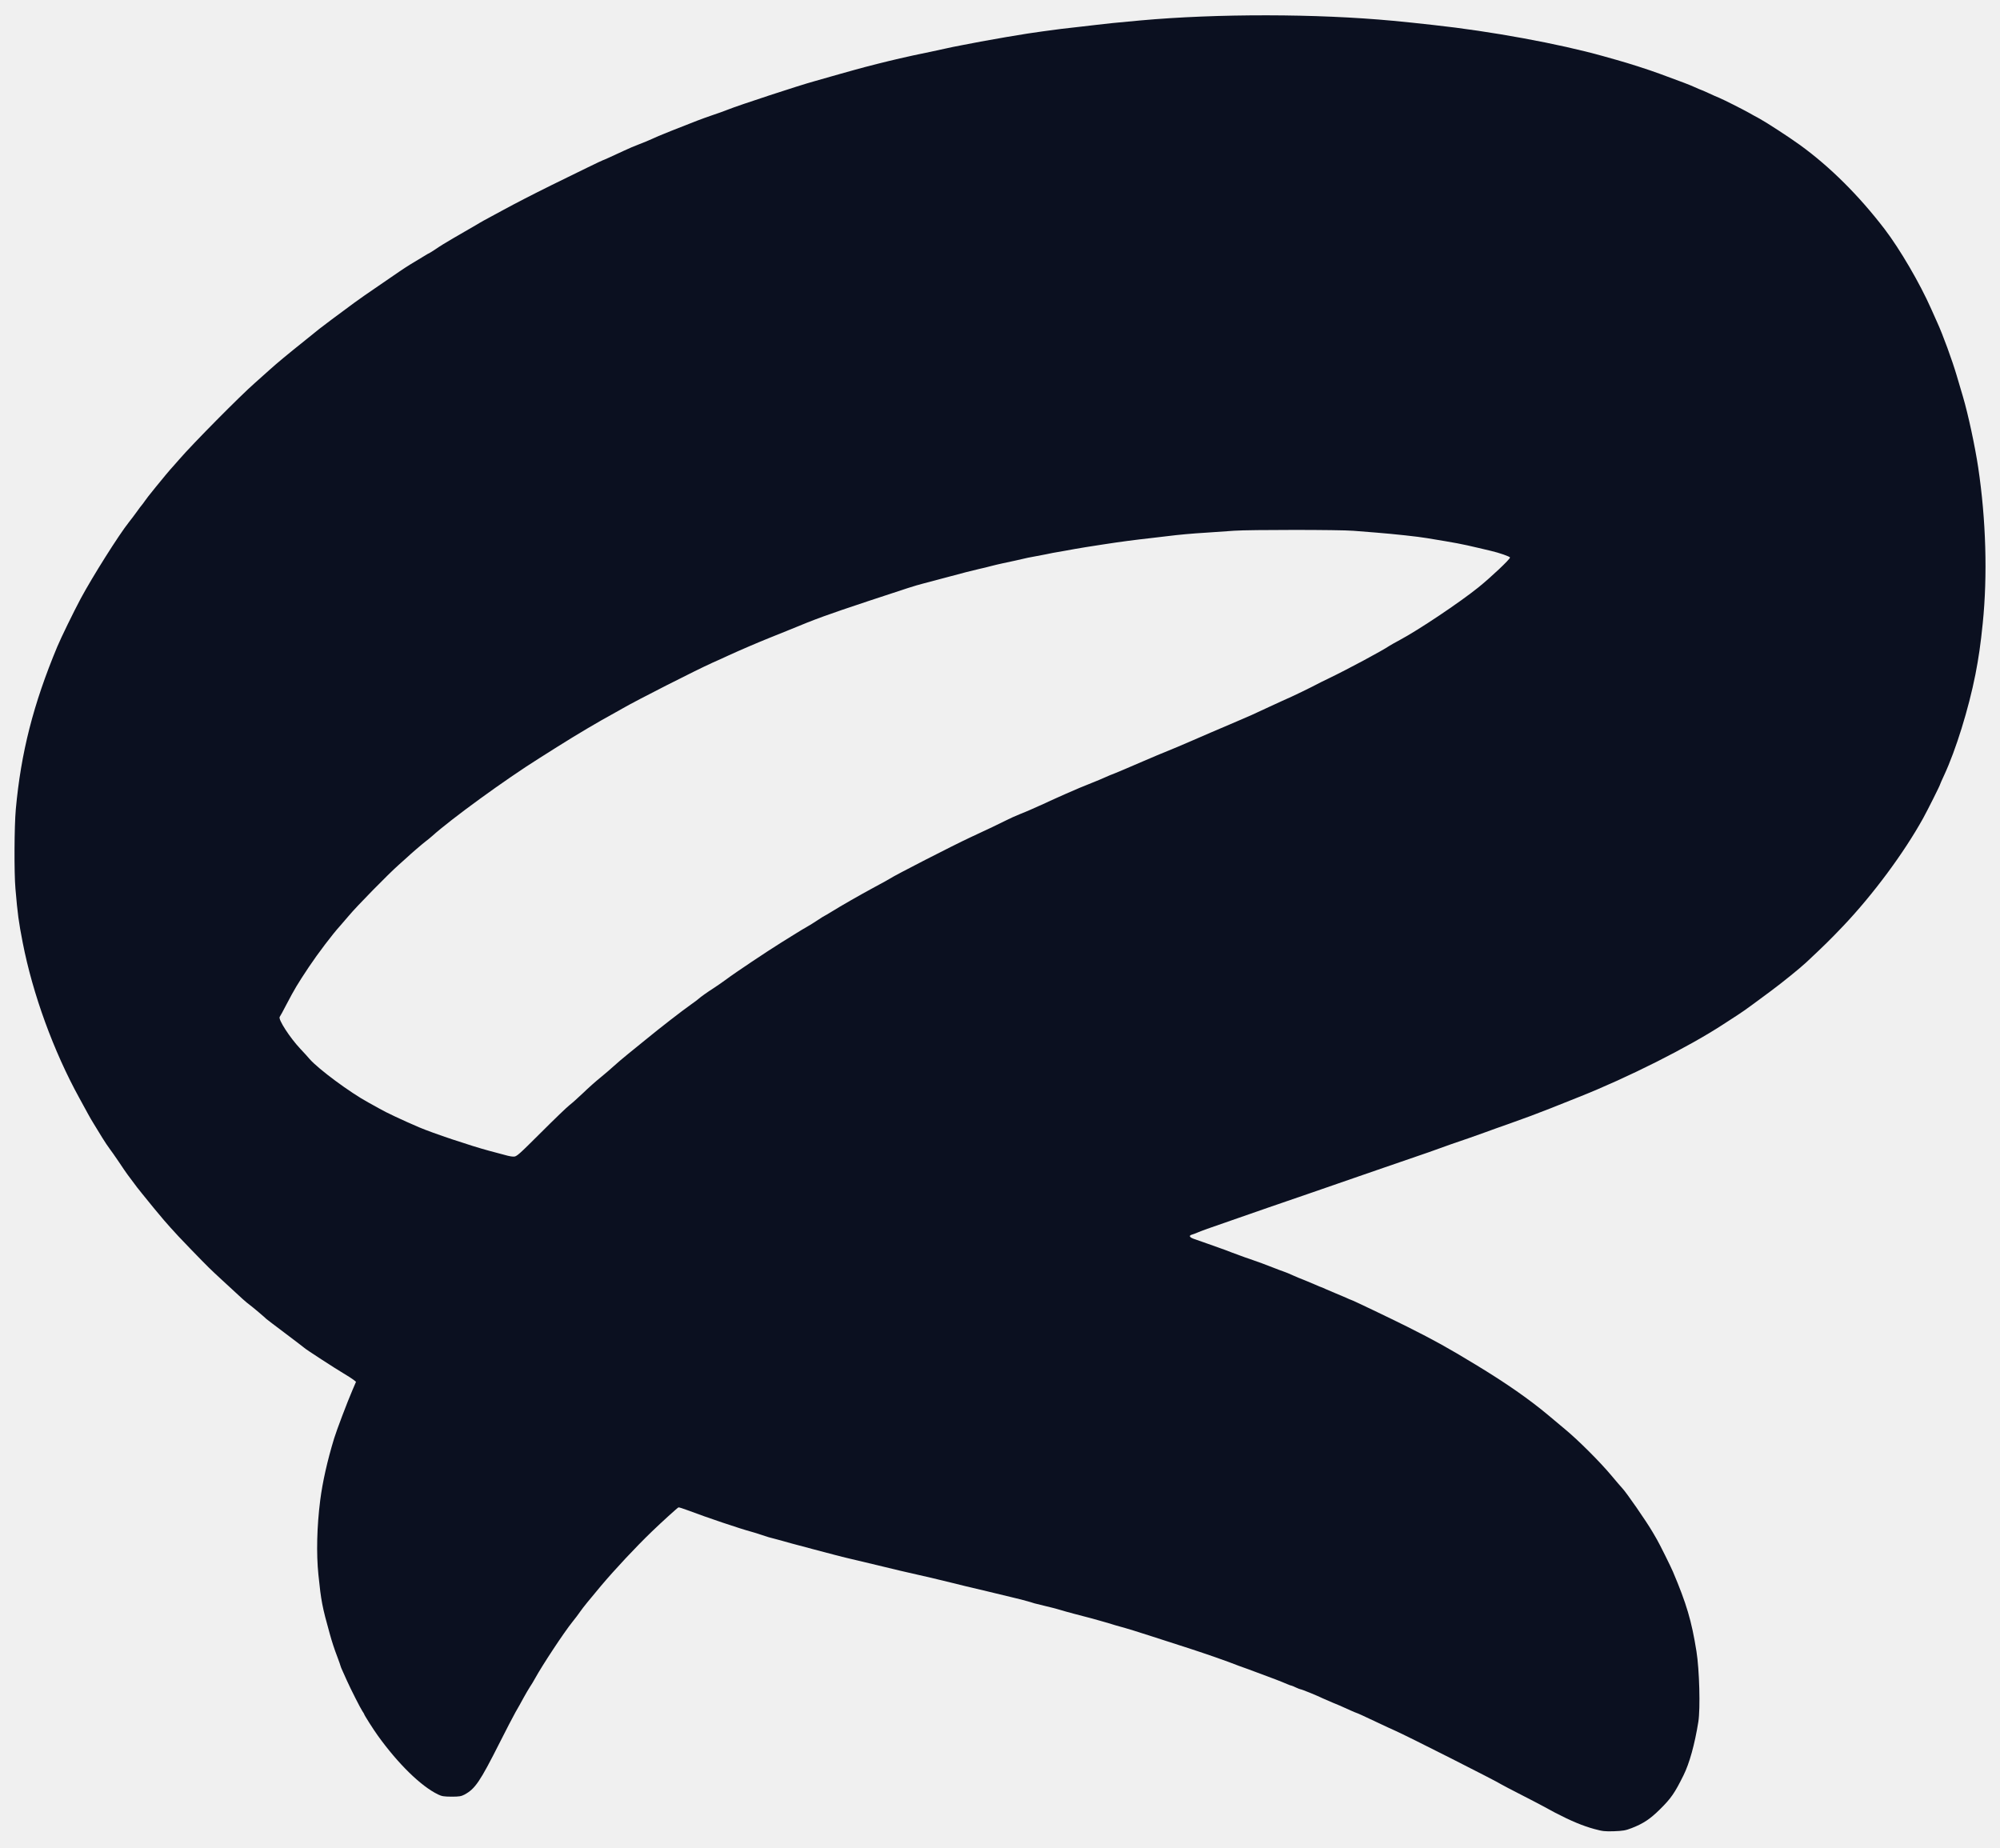
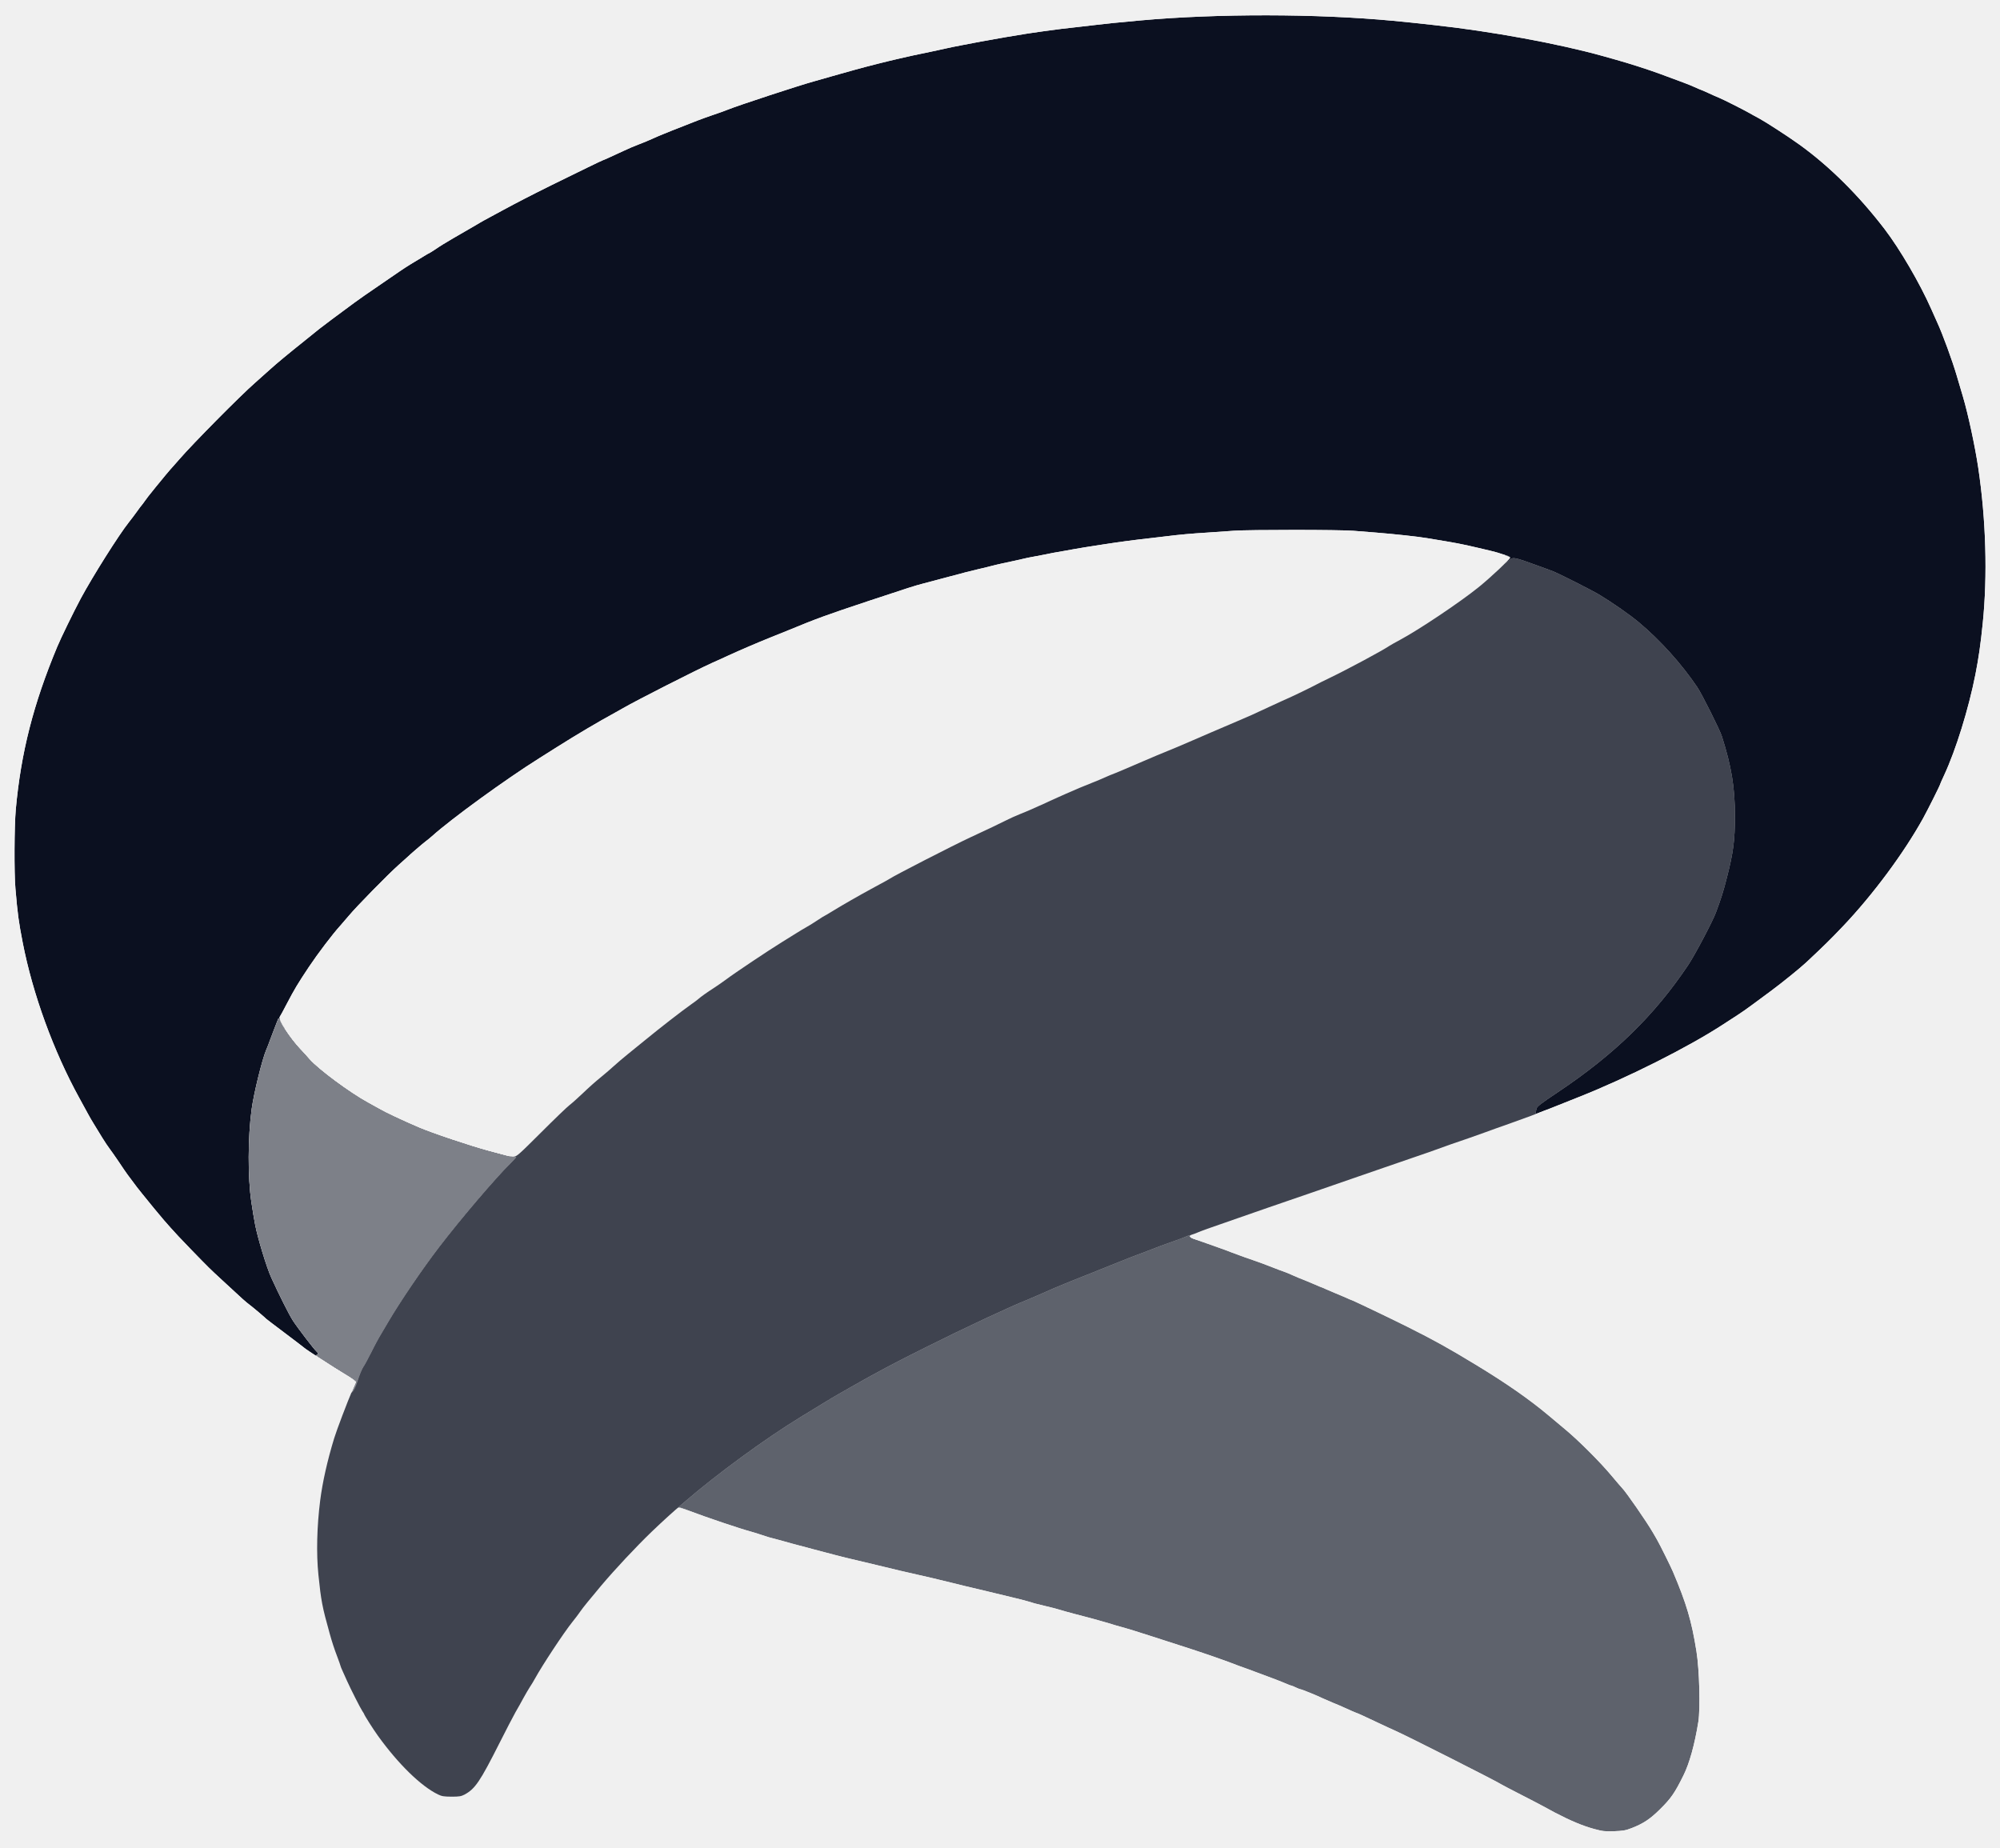
<svg xmlns="http://www.w3.org/2000/svg" width="276" height="255" viewBox="0 0 276 255" color="#0B1020" role="img" aria-label="Pliwee">
  <defs>
    <path id="silhouette" d="M220.00,252.40C218.45,251.98 216.77,251.28 214.62,250.16C213.77,249.71 213.01,249.30 212.94,249.25C212.87,249.20 211.57,248.53 210.06,247.75C208.55,246.98 207.26,246.30 207.19,246.25C206.71,245.90 194.04,239.49 192.50,238.82C192.05,238.62 191.04,238.16 190.25,237.78C188.31,236.86 187.26,236.38 187.19,236.38C187.16,236.38 186.84,236.24 186.47,236.08C184.92,235.38 184.63,235.25 183.99,235.00C183.62,234.85 182.97,234.57 182.56,234.38C181.67,233.95 179.62,233.12 179.47,233.12C179.41,233.12 179.13,233.01 178.85,232.88C178.56,232.74 178.28,232.62 178.23,232.62C178.17,232.62 177.88,232.52 177.59,232.39C177.30,232.26 176.60,231.98 176.03,231.76C173.93,230.97 172.92,230.59 172.28,230.36C171.92,230.23 171.33,230.02 170.97,229.89C170.61,229.76 169.92,229.50 169.44,229.31C168.96,229.13 168.08,228.82 167.50,228.62C166.92,228.43 166.04,228.13 165.56,227.96C165.08,227.80 163.76,227.36 162.62,227.00C161.49,226.63 159.92,226.13 159.12,225.87C157.33,225.28 155.40,224.69 154.50,224.45C154.12,224.35 153.62,224.20 153.38,224.12C153.13,224.04 152.74,223.92 152.50,223.86C152.26,223.79 151.89,223.69 151.69,223.63C151.27,223.50 150.03,223.17 148.25,222.71C147.60,222.54 146.70,222.29 146.25,222.15C145.80,222.01 144.90,221.78 144.25,221.63C143.60,221.48 142.92,221.31 142.75,221.26C142.47,221.16 142.22,221.09 140.94,220.74C140.73,220.68 140.08,220.52 139.50,220.39C138.92,220.25 137.48,219.91 136.31,219.62C135.14,219.34 133.74,219.01 133.19,218.88C132.64,218.75 131.84,218.55 131.41,218.44C129.65,218.01 129.04,217.86 128.56,217.75C128.29,217.69 127.56,217.52 126.94,217.38C125.88,217.13 125.40,217.02 124.19,216.75C123.91,216.68 122.53,216.35 121.12,216.01C119.72,215.67 118.03,215.27 117.38,215.12C116.72,214.97 115.68,214.71 115.06,214.54C114.44,214.38 113.09,214.02 112.06,213.75C111.03,213.48 109.77,213.14 109.25,213.00C108.73,212.86 107.89,212.63 107.38,212.48C106.86,212.34 106.27,212.18 106.06,212.13C105.86,212.07 105.32,211.90 104.88,211.75C104.43,211.60 103.89,211.43 103.69,211.38C102.19,210.98 97.55,209.42 94.91,208.42C94.27,208.18 93.70,208.00 93.63,208.02C93.48,208.08 91.34,210.02 89.94,211.37C87.74,213.49 84.87,216.56 82.92,218.87C81.42,220.66 80.41,221.89 80.09,222.37C79.88,222.68 79.38,223.35 78.98,223.84C77.82,225.28 74.84,229.80 73.84,231.62C73.63,232.00 73.31,232.54 73.12,232.81C72.94,233.09 72.55,233.75 72.26,234.28C71.97,234.82 71.47,235.72 71.14,236.28C70.82,236.85 69.83,238.75 68.95,240.50C66.23,245.89 65.57,246.86 64.09,247.66C63.64,247.89 63.37,247.94 62.31,247.94C61.25,247.93 60.97,247.89 60.44,247.63C58.09,246.49 54.96,243.43 52.17,239.56C51.52,238.66 50.25,236.66 50.25,236.54C50.25,236.51 50.14,236.33 50.01,236.14C49.77,235.80 48.37,233.04 47.88,231.94C47.72,231.59 47.46,231.02 47.30,230.65C47.13,230.29 47.00,229.96 47.00,229.92C47.00,229.88 46.80,229.30 46.55,228.64C46.14,227.57 45.81,226.57 45.50,225.44C44.47,221.75 44.31,220.94 43.94,217.31C43.64,214.40 43.73,210.65 44.19,207.03C44.51,204.53 45.17,201.58 46.11,198.50C46.43,197.43 47.97,193.38 48.62,191.88L49.13,190.69L48.80,190.42C48.62,190.28 48.02,189.89 47.46,189.56C46.34,188.90 42.10,186.15 42.00,186.01C41.97,185.97 40.78,185.07 39.38,184.01C37.97,182.95 36.78,182.05 36.75,182.01C36.60,181.84 34.90,180.40 34.44,180.06C33.93,179.68 33.52,179.32 30.69,176.69C28.85,174.99 28.88,175.02 26.25,172.31C25.18,171.21 23.94,169.89 23.50,169.38C23.05,168.86 22.66,168.41 22.62,168.38C22.47,168.23 20.02,165.26 19.63,164.75C19.39,164.44 19.16,164.16 19.13,164.12C19.09,164.09 18.81,163.72 18.51,163.31C18.20,162.90 17.81,162.37 17.62,162.12C17.44,161.88 16.88,161.07 16.38,160.31C15.87,159.56 15.30,158.74 15.11,158.50C14.92,158.26 14.47,157.58 14.11,157.00C13.75,156.42 13.23,155.57 12.96,155.12C12.68,154.68 12.31,154.03 12.13,153.69C11.94,153.34 11.42,152.38 10.96,151.55C7.38,145.05 4.51,137.16 3.13,130.06C2.57,127.17 2.44,126.23 2.13,122.62C1.94,120.47 1.97,114.02 2.18,111.69C2.89,103.87 4.60,97.16 7.90,89.25C8.41,88.02 10.16,84.44 11.13,82.62C12.77,79.57 16.41,73.79 17.80,72.05C18.08,71.70 18.57,71.05 18.88,70.62C19.18,70.19 19.50,69.77 19.57,69.70C19.64,69.62 19.83,69.37 20.00,69.12C20.17,68.88 20.38,68.60 20.46,68.50C20.54,68.40 21.02,67.81 21.51,67.19C22.27,66.24 23.65,64.59 23.87,64.38C23.91,64.34 24.30,63.89 24.75,63.38C26.54,61.30 33.18,54.59 35.15,52.87C35.72,52.37 36.65,51.54 37.22,51.02C38.31,50.04 39.61,48.96 42.25,46.85C43.11,46.16 43.92,45.51 44.06,45.39C44.32,45.17 46.81,43.31 48.88,41.79C49.53,41.31 51.02,40.27 52.19,39.48C53.36,38.69 54.68,37.78 55.12,37.47C55.57,37.16 56.22,36.74 56.56,36.53C56.91,36.33 57.66,35.87 58.23,35.52C58.80,35.16 59.30,34.88 59.33,34.88C59.36,34.87 59.72,34.65 60.12,34.38C60.77,33.93 61.50,33.49 62.56,32.87C62.77,32.75 63.44,32.36 64.06,32.00C64.68,31.64 65.37,31.24 65.60,31.11C65.83,30.98 66.14,30.79 66.29,30.70C66.44,30.61 67.01,30.29 67.56,30.00C68.11,29.71 68.93,29.27 69.37,29.02C71.21,28.02 73.36,26.91 76.19,25.51C79.72,23.77 83.11,22.12 83.18,22.12C83.22,22.13 84.45,21.57 86.06,20.82C86.89,20.43 87.45,20.20 88.12,19.94C88.43,19.82 88.88,19.64 89.12,19.54C89.37,19.43 89.73,19.27 89.94,19.19C90.14,19.10 90.57,18.91 90.88,18.77C91.39,18.55 93.14,17.85 96.19,16.66C96.81,16.42 97.79,16.07 98.38,15.87C98.96,15.68 99.89,15.35 100.44,15.13C101.92,14.53 110.31,11.78 112.25,11.25C112.92,11.07 114.52,10.61 114.88,10.50C115.05,10.45 115.41,10.34 115.69,10.27C115.96,10.19 116.97,9.91 117.94,9.64C119.57,9.18 122.44,8.46 124.19,8.06C124.60,7.97 125.44,7.78 126.06,7.64C126.68,7.50 127.78,7.27 128.50,7.13C129.22,6.98 130.15,6.78 130.57,6.68C130.99,6.58 131.93,6.39 132.67,6.25C133.40,6.11 134.60,5.88 135.34,5.74C137.04,5.42 140.83,4.77 141.81,4.63C142.22,4.57 143.15,4.44 143.88,4.33C145.23,4.13 147.75,3.82 149.06,3.69C149.47,3.64 150.49,3.53 151.31,3.43C152.84,3.24 153.73,3.16 157.38,2.82C168.01,1.86 181.71,1.88 192.25,2.87C194.56,3.09 194.88,3.13 197.81,3.45C205.75,4.31 215.16,6.04 221.25,7.75C221.49,7.82 222.31,8.04 223.06,8.26C224.75,8.73 227.53,9.62 229.12,10.21C232.26,11.36 233.12,11.69 233.85,12.02C234.28,12.21 234.66,12.38 234.69,12.38C234.73,12.38 235.22,12.59 235.78,12.85C236.35,13.12 237.01,13.41 237.25,13.50C237.71,13.68 240.61,15.14 241.38,15.58C241.62,15.72 242.26,16.08 242.81,16.37C243.83,16.93 246.86,18.90 248.44,20.04C252.56,23.04 256.50,26.95 260.08,31.62C262.18,34.37 264.94,39.09 266.50,42.62C266.76,43.21 267.14,44.05 267.34,44.50C268.09,46.12 269.41,49.74 270.02,51.81C270.36,52.98 270.75,54.30 270.89,54.75C271.60,57.15 272.55,61.57 272.99,64.50C274.07,71.69 274.29,79.43 273.62,86.00C273.33,88.89 273.05,90.80 272.61,93.06C271.67,97.82 269.91,103.50 268.29,106.98C267.99,107.62 267.75,108.17 267.75,108.20C267.75,108.33 266.05,111.72 265.38,112.94C262.71,117.75 258.50,123.42 254.40,127.75C252.62,129.62 251.77,130.46 249.25,132.82C248.38,133.63 245.91,135.63 244.38,136.76C243.86,137.14 242.79,137.93 242.00,138.52C241.21,139.11 240.23,139.80 239.81,140.06C239.40,140.33 238.50,140.91 237.81,141.36C233.00,144.50 224.64,148.71 217.88,151.39C216.33,152.00 214.56,152.71 213.94,152.96C212.15,153.67 210.46,154.30 208.31,155.06C207.21,155.44 205.71,155.98 204.98,156.25C204.25,156.52 203.23,156.88 202.73,157.05C201.87,157.33 198.87,158.38 197.19,159.00C196.49,159.25 193.48,160.28 191.00,161.13C190.42,161.32 188.78,161.89 187.38,162.38C185.97,162.87 183.04,163.88 180.88,164.63C178.71,165.37 176.12,166.26 175.12,166.61C174.13,166.96 172.19,167.63 170.81,168.11C166.56,169.58 165.70,169.89 165.26,170.09C165.02,170.20 164.68,170.32 164.51,170.37C163.99,170.51 164.14,170.77 164.88,171.01C165.25,171.13 166.04,171.41 166.62,171.62C167.21,171.84 167.94,172.10 168.25,172.20C168.56,172.30 168.93,172.44 169.06,172.49C169.20,172.55 169.62,172.71 170.00,172.85C170.38,172.99 170.94,173.20 171.25,173.31C171.56,173.43 172.12,173.63 172.50,173.75C173.31,174.02 174.91,174.61 175.88,175.00C176.25,175.15 176.81,175.36 177.11,175.46C177.41,175.56 178.00,175.80 178.42,176.00C178.84,176.19 179.53,176.48 179.94,176.63C180.35,176.79 181.04,177.08 181.47,177.27C181.90,177.47 182.28,177.62 182.31,177.62C182.34,177.62 182.67,177.76 183.03,177.93C183.39,178.09 184.00,178.35 184.37,178.50C184.75,178.65 185.36,178.91 185.72,179.07C186.08,179.24 186.41,179.38 186.44,179.38C186.56,179.38 191.93,181.95 194.25,183.11C197.99,184.99 199.71,185.94 203.62,188.31C207.88,190.89 211.07,193.12 213.75,195.37C214.47,195.98 215.47,196.81 215.97,197.23C217.82,198.76 220.82,201.76 222.38,203.63C222.93,204.29 223.75,205.25 223.88,205.38C224.38,205.88 227.21,209.96 228.07,211.44C228.27,211.78 228.53,212.23 228.65,212.44C229.01,213.05 230.54,216.13 230.86,216.88C232.73,221.29 233.44,223.67 234.11,227.88C234.52,230.42 234.66,235.80 234.37,237.61C233.87,240.73 233.14,243.35 232.32,245.00C231.11,247.44 230.61,248.17 229.07,249.69C227.71,251.03 226.80,251.64 225.19,252.27C224.32,252.61 223.99,252.66 222.75,252.71C221.47,252.75 221.17,252.72 220.00,252.40ZM74.67,156.28C76.51,154.44 78.28,152.74 78.60,152.50C78.92,152.26 79.75,151.51 80.46,150.84C81.16,150.16 82.26,149.18 82.90,148.67C83.54,148.15 84.37,147.43 84.75,147.08C85.13,146.73 86.00,145.99 86.68,145.44C87.36,144.89 88.44,144.02 89.07,143.50C91.08,141.85 94.08,139.52 95.40,138.59C95.86,138.27 96.31,137.93 96.40,137.84C96.68,137.58 97.65,136.89 98.50,136.35C98.95,136.06 99.74,135.51 100.27,135.12C101.38,134.28 105.99,131.20 107.88,130.03C108.60,129.58 109.53,129.01 109.94,128.75C110.35,128.49 110.97,128.12 111.31,127.93C111.66,127.74 112.34,127.31 112.84,126.98C113.33,126.65 113.77,126.38 113.80,126.38C113.83,126.38 114.32,126.08 114.90,125.73C115.95,125.07 118.77,123.46 120.25,122.66C122.20,121.61 122.69,121.33 122.81,121.25C123.41,120.83 131.46,116.70 133.88,115.57C136.40,114.40 137.88,113.70 138.76,113.25C139.28,112.98 140.15,112.59 140.70,112.37C141.24,112.15 141.91,111.88 142.19,111.75C142.46,111.63 142.97,111.40 143.31,111.25C143.66,111.10 144.28,110.82 144.69,110.62C145.10,110.43 145.69,110.16 146.00,110.03C146.31,109.89 146.82,109.67 147.12,109.53C148.50,108.92 149.52,108.49 150.62,108.06C151.28,107.80 152.17,107.43 152.60,107.23C153.03,107.04 153.40,106.88 153.43,106.88C153.49,106.88 156.47,105.62 157.81,105.03C158.89,104.56 160.22,104.00 162.50,103.07C163.29,102.74 164.25,102.33 164.62,102.16C165.32,101.85 168.50,100.48 170.81,99.50C171.50,99.21 172.37,98.83 172.75,98.66C173.13,98.48 174.22,97.98 175.19,97.53C176.15,97.09 177.53,96.45 178.26,96.13C178.98,95.80 180.22,95.20 181.01,94.80C181.79,94.39 182.86,93.85 183.38,93.61C185.94,92.38 190.75,89.80 191.75,89.12C191.92,89.01 192.57,88.64 193.19,88.31C195.77,86.93 201.41,83.16 204.03,81.05C205.74,79.67 208.38,77.18 208.38,76.94C208.37,76.80 206.91,76.29 205.75,76.02C205.44,75.95 204.68,75.77 204.06,75.62C201.49,75.02 201.15,74.96 196.91,74.26C195.68,74.05 192.42,73.70 189.94,73.50C189.04,73.43 187.63,73.32 186.79,73.25C184.85,73.09 172.44,73.09 170.31,73.24C169.42,73.31 167.73,73.42 166.56,73.50C164.43,73.63 162.76,73.78 161.00,74.00C160.48,74.06 159.53,74.17 158.88,74.25C156.55,74.51 154.71,74.75 152.25,75.13C151.39,75.27 150.29,75.44 149.81,75.51C149.33,75.58 148.68,75.69 148.38,75.75C148.07,75.81 147.45,75.92 147.00,76.00C145.58,76.24 144.83,76.38 144.31,76.50C144.04,76.56 143.45,76.67 143.00,76.75C142.12,76.90 141.75,76.98 140.12,77.36C139.54,77.49 138.72,77.67 138.31,77.75C137.90,77.84 137.20,78.00 136.75,78.12C136.30,78.25 135.60,78.41 135.19,78.50C134.78,78.59 133.93,78.80 133.31,78.96C131.50,79.44 128.66,80.20 127.36,80.54C126.14,80.86 125.56,81.05 119.88,82.93C113.99,84.89 112.70,85.36 108.88,86.94C108.15,87.24 106.97,87.72 106.25,88.00C104.74,88.60 102.02,89.77 100.56,90.44C100.01,90.70 99.00,91.16 98.31,91.46C96.02,92.49 87.74,96.70 85.94,97.75C85.73,97.87 85.30,98.11 84.98,98.29C82.42,99.69 79.71,101.30 76.88,103.08C76.22,103.50 75.11,104.19 74.41,104.64C69.73,107.58 62.29,112.99 59.62,115.39C59.38,115.60 58.99,115.93 58.75,116.10C58.40,116.36 56.50,117.99 56.25,118.25C56.22,118.28 55.65,118.79 55.00,119.37C53.55,120.66 49.20,125.09 48.13,126.38C47.70,126.89 47.17,127.51 46.95,127.75C45.95,128.84 43.86,131.59 42.64,133.42C41.03,135.84 40.67,136.45 39.56,138.56C39.10,139.46 38.66,140.25 38.60,140.33C38.35,140.65 40.00,143.20 41.45,144.74C41.94,145.26 42.52,145.89 42.73,146.15C43.95,147.54 48.32,150.78 50.81,152.13C51.36,152.43 52.07,152.82 52.38,153.00C53.19,153.48 55.55,154.59 57.84,155.57C59.69,156.36 64.99,158.14 67.51,158.81C68.71,159.12 69.86,159.43 70.06,159.49C70.27,159.55 70.63,159.61 70.88,159.61C71.29,159.62 71.52,159.42 74.67,156.28Z" />
    <path id="face-loop" d="M220.97,254.11C219.93,253.88 218.54,253.44 217.19,252.91C216.84,252.78 215.89,252.31 215.06,251.88C214.24,251.45 212.30,250.43 210.75,249.63C207.94,248.17 205.29,246.77 203.75,245.95C201.03,244.48 190.85,239.50 187.78,238.14C187.15,237.86 186.13,237.41 185.53,237.14C184.93,236.87 184.13,236.53 183.75,236.37C183.37,236.22 182.70,235.94 182.25,235.75C181.80,235.56 181.16,235.29 180.81,235.15C180.47,235.02 179.89,234.79 179.53,234.64C179.17,234.49 178.61,234.27 178.28,234.14C177.95,234.01 177.41,233.79 177.06,233.65C176.72,233.51 176.10,233.27 175.69,233.12C175.28,232.97 174.49,232.68 173.94,232.48C173.39,232.27 172.35,231.89 171.62,231.62C170.90,231.36 169.67,230.91 168.88,230.62C165.97,229.56 157.50,226.80 154.50,225.93C151.74,225.13 147.66,224.01 144.19,223.11C140.44,222.13 139.83,221.97 135.25,220.88C133.50,220.46 131.62,219.97 131.09,219.80C130.55,219.63 129.85,219.46 129.52,219.42C129.20,219.38 128.29,219.19 127.50,219.00C126.71,218.82 125.47,218.53 124.75,218.37C124.03,218.22 122.20,217.78 120.69,217.41C119.18,217.04 117.66,216.68 117.31,216.61C116.54,216.47 109.86,214.69 106.50,213.74C103.16,212.79 95.44,210.24 94.70,209.85C94.56,209.77 94.26,209.67 94.03,209.62C93.54,209.51 93.39,209.61 90.84,212.03C88.34,214.39 83.51,219.76 81.89,221.99C81.57,222.42 80.89,223.32 80.38,223.99C79.35,225.32 76.55,229.51 75.88,230.73C75.63,231.16 75.22,231.86 74.95,232.29C74.46,233.06 74.09,233.70 72.80,236.00C72.43,236.65 71.31,238.82 70.30,240.81C69.30,242.80 68.21,244.82 67.88,245.31C67.22,246.27 64.66,248.85 64.06,249.16C63.86,249.26 63.38,249.41 63.00,249.50C62.15,249.69 61.12,249.46 59.87,248.80C56.99,247.29 51.71,241.61 49.18,237.28C47.39,234.23 47.53,234.50 46.28,231.69C45.43,229.79 45.37,229.64 44.61,227.34C42.89,222.14 42.30,218.67 42.33,213.81C42.36,207.55 42.95,203.82 44.74,198.38C44.87,198.00 45.03,197.46 45.10,197.19C45.36,196.18 45.90,194.79 46.32,194.04C46.56,193.62 46.75,193.13 46.75,192.97C46.75,192.80 46.93,192.42 47.15,192.12C47.36,191.82 47.65,191.22 47.78,190.79C47.91,190.35 48.05,190.00 48.10,190.00C48.20,190.00 49.12,190.61 49.13,190.68C49.13,190.70 48.98,191.04 48.81,191.43C48.43,192.29 48.42,192.38 48.76,191.95C48.91,191.77 49.13,191.29 49.25,190.90C49.63,189.72 49.96,188.91 50.22,188.54C50.36,188.35 50.79,187.54 51.19,186.75C51.58,185.96 52.09,185.00 52.31,184.62C52.53,184.25 53.13,183.23 53.63,182.38C55.28,179.58 58.28,175.16 60.60,172.13C63.51,168.32 68.39,162.59 70.53,160.48C70.93,160.08 71.25,159.73 71.25,159.69C71.25,159.66 71.07,159.62 70.84,159.62C69.83,159.59 69.81,159.63 73.78,155.67C75.86,153.61 78.32,151.24 79.25,150.41C80.18,149.58 81.05,148.78 81.19,148.63C81.33,148.47 81.86,148.00 82.38,147.58C82.89,147.17 83.73,146.45 84.25,146.00C87.36,143.24 97.14,135.58 98.32,134.97C98.52,134.86 99.37,134.28 100.20,133.66C101.03,133.05 102.20,132.24 102.79,131.87C103.39,131.49 104.47,130.78 105.18,130.28C106.36,129.46 108.74,127.96 110.48,126.95C110.84,126.74 111.71,126.20 112.41,125.75C113.65,124.96 115.89,123.61 117.69,122.59C118.17,122.31 118.87,121.91 119.25,121.68C119.63,121.46 120.50,120.99 121.19,120.64C121.88,120.29 122.92,119.72 123.50,119.37C125.36,118.29 138.25,111.93 141.00,110.75C141.52,110.53 142.43,110.13 143.03,109.86C144.57,109.18 146.19,108.46 147.47,107.89C148.07,107.62 148.86,107.28 149.22,107.14C150.92,106.46 151.24,106.32 152.00,106.00C152.45,105.81 153.12,105.53 153.50,105.38C154.16,105.11 154.81,104.83 156.78,103.98C158.45,103.27 159.31,102.90 159.94,102.65C160.28,102.51 161.10,102.17 161.75,101.89C162.40,101.60 162.99,101.37 163.06,101.37C163.13,101.38 163.81,101.09 164.56,100.74C166.36,99.90 167.90,99.22 168.75,98.87C170.62,98.12 173.42,96.85 178.66,94.39C179.26,94.11 179.82,93.87 179.91,93.88C179.99,93.88 180.37,93.68 180.75,93.45C181.13,93.22 181.69,92.96 182.00,92.87C182.31,92.79 183.10,92.40 183.75,92.00C184.40,91.60 185.84,90.82 186.94,90.26C188.04,89.70 189.39,88.99 189.94,88.67C191.80,87.59 192.69,87.09 193.75,86.51C194.87,85.90 195.85,85.27 199.00,83.17C201.53,81.48 202.90,80.47 204.48,79.15C205.20,78.55 205.90,77.97 206.04,77.86C206.30,77.65 206.29,77.65 205.81,77.53C203.42,76.96 201.72,76.59 200.56,76.38C197.61,75.85 196.29,75.63 195.62,75.56C195.25,75.52 194.43,75.43 193.81,75.37C192.48,75.22 190.54,75.04 188.38,74.87C186.97,74.75 178.91,74.50 176.25,74.49C174.11,74.48 164.98,75.05 162.16,75.37C161.52,75.44 160.51,75.55 159.91,75.62C159.30,75.69 158.35,75.80 157.78,75.87C157.21,75.94 156.31,76.05 155.78,76.12C155.25,76.19 154.40,76.30 153.91,76.37C153.41,76.44 152.62,76.55 152.16,76.62C150.89,76.80 149.92,76.96 148.88,77.16C148.36,77.26 147.52,77.42 147.00,77.50C145.19,77.80 137.38,79.40 136.62,79.63C136.38,79.70 135.91,79.81 135.56,79.88C135.22,79.95 133.98,80.26 132.81,80.57C131.64,80.88 129.84,81.37 128.81,81.64C126.63,82.22 124.44,82.89 121.81,83.77C120.78,84.11 119.60,84.51 119.19,84.64C118.78,84.78 117.96,85.05 117.38,85.25C116.08,85.68 113.81,86.50 112.88,86.87C112.50,87.03 111.77,87.31 111.25,87.50C110.73,87.69 110.02,87.97 109.66,88.11C109.30,88.26 108.72,88.49 108.38,88.62C108.03,88.76 107.45,88.99 107.09,89.14C106.73,89.28 106.22,89.48 105.96,89.58C105.69,89.68 105.25,89.87 104.97,90.01C104.70,90.15 104.15,90.37 103.77,90.49C103.38,90.62 102.30,91.09 101.38,91.53C100.45,91.98 99.04,92.64 98.25,93.00C95.10,94.43 86.67,98.77 83.06,100.83C81.52,101.72 79.84,102.71 78.81,103.35C78.26,103.69 77.62,104.07 77.38,104.19C77.13,104.31 76.74,104.57 76.50,104.76C76.05,105.11 75.00,105.77 72.67,107.19C71.98,107.61 71.18,108.13 70.91,108.35C70.17,108.94 68.53,110.10 68.21,110.27C68.06,110.35 67.23,110.95 66.38,111.62C65.52,112.28 64.45,113.08 64.00,113.40C61.10,115.44 55.29,120.48 52.11,123.71C48.20,127.67 43.70,133.54 41.87,137.06C41.55,137.68 41.05,138.61 40.75,139.12C40.13,140.21 39.87,140.72 39.54,141.48L39.30,142.03L38.89,141.26C38.66,140.83 38.46,140.50 38.44,140.52C38.41,140.55 38.31,140.79 38.21,141.06C38.11,141.34 37.90,141.87 37.75,142.25C37.60,142.63 37.37,143.25 37.23,143.62C37.10,144.00 36.88,144.57 36.74,144.88C36.18,146.19 35.03,150.86 34.73,153.06C34.20,156.96 34.18,162.49 34.69,165.88C34.90,167.27 35.05,168.17 35.21,169.00C35.56,170.84 36.79,174.90 37.44,176.32C38.51,178.67 39.89,181.42 40.42,182.24C41.06,183.23 43.35,186.22 43.68,186.50C43.94,186.71 43.93,187.00 43.66,187.00C43.52,187.00 43.63,187.13 43.94,187.33C44.21,187.51 44.46,187.68 44.49,187.71C44.52,187.74 44.38,187.93 44.16,188.15C43.87,188.44 43.70,188.51 43.48,188.46C43.14,188.37 37.89,184.45 35.93,182.81C31.76,179.34 26.36,174.18 22.95,170.42C20.05,167.23 17.03,163.47 14.95,160.44C12.41,156.74 11.43,155.22 10.69,153.80C10.38,153.19 9.78,152.10 9.37,151.38C8.23,149.36 6.70,146.10 5.50,143.12C5.35,142.75 5.14,142.25 5.04,142.01C4.87,141.62 4.32,139.97 3.40,137.12C2.39,134.00 1.24,128.74 0.99,126.12C0.93,125.47 0.81,124.32 0.73,123.56C0.44,120.87 0.57,111.46 0.94,109.12C0.97,108.88 1.06,108.31 1.13,107.84C1.53,105.05 1.54,104.99 2.39,101.31C2.79,99.55 3.32,97.64 3.75,96.38C3.88,96.00 4.11,95.27 4.26,94.75C4.42,94.23 4.76,93.37 5.03,92.82C5.30,92.28 5.66,91.43 5.84,90.95C6.01,90.46 6.28,89.68 6.44,89.21C6.75,88.34 9.58,82.61 10.31,81.38C10.53,81.00 11.20,79.87 11.80,78.86C12.39,77.85 13.19,76.59 13.56,76.05C13.94,75.51 14.54,74.62 14.88,74.08C16.72,71.21 21.99,64.63 24.55,62.00C25.19,61.35 26.40,60.04 27.24,59.10C28.08,58.15 29.48,56.72 30.35,55.91C31.22,55.10 32.58,53.81 33.37,53.05C38.22,48.40 45.29,42.70 51.25,38.62C52.32,37.89 53.64,36.98 54.19,36.60C55.33,35.80 56.94,34.79 58.12,34.13C58.57,33.88 59.44,33.34 60.06,32.93C60.68,32.51 61.58,31.95 62.06,31.67C62.54,31.39 63.44,30.86 64.06,30.50C65.76,29.49 66.78,28.92 68.53,27.98C69.41,27.51 70.87,26.72 71.78,26.23C75.64,24.15 85.06,19.66 88.25,18.37C88.63,18.22 89.30,17.94 89.75,17.75C90.70,17.34 91.82,16.89 93.78,16.11C94.89,15.67 95.62,15.38 96.22,15.13C96.55,14.99 97.63,14.61 98.62,14.27C99.62,13.93 100.92,13.47 101.50,13.25C103.17,12.62 104.24,12.25 105.25,11.93C105.77,11.77 106.69,11.47 107.31,11.27C109.90,10.41 117.72,8.16 120.94,7.36C124.60,6.44 125.03,6.34 127.37,5.88C128.40,5.67 129.82,5.37 130.53,5.20C131.23,5.04 132.77,4.72 133.94,4.51C135.11,4.29 136.51,4.03 137.06,3.92C137.61,3.82 138.39,3.68 138.78,3.62C139.18,3.55 139.85,3.44 140.28,3.37C140.71,3.30 141.44,3.18 141.91,3.12C143.00,2.96 144.28,2.78 145.41,2.62C145.90,2.55 146.80,2.43 147.41,2.37C148.01,2.30 148.99,2.19 149.59,2.13C156.04,1.40 159.60,1.09 164.12,0.86C167.50,0.68 182.21,0.68 185.00,0.86C190.22,1.19 193.10,1.43 197.09,1.87C197.73,1.94 198.74,2.05 199.34,2.12C199.95,2.18 200.85,2.30 201.34,2.37C202.47,2.53 203.75,2.71 204.84,2.87C205.31,2.93 206.04,3.05 206.47,3.12C206.90,3.19 207.57,3.30 207.97,3.36C208.36,3.43 209.11,3.56 209.62,3.66C210.14,3.76 210.96,3.91 211.44,4.00C211.92,4.08 212.73,4.25 213.25,4.37C213.77,4.49 214.78,4.72 215.50,4.88C217.47,5.30 221.64,6.34 223.12,6.77C225.03,7.32 230.84,9.29 232.28,9.88C232.61,10.02 233.17,10.24 233.53,10.39C235.47,11.17 240.54,13.62 242.88,14.91C245.04,16.11 248.41,18.45 250.94,20.50C252.86,22.05 257.18,26.31 259.00,28.44C260.63,30.35 262.75,33.17 263.61,34.58C266.30,38.98 266.67,39.65 267.98,42.59C268.27,43.23 268.72,44.24 268.99,44.84C269.46,45.88 269.63,46.30 270.33,48.30C270.50,48.78 270.70,49.28 270.77,49.41C270.97,49.79 272.07,53.60 272.81,56.50C274.07,61.40 274.56,64.12 275.01,68.69C275.43,72.92 275.56,80.60 275.27,84.12C275.07,86.61 274.91,88.20 274.76,89.22C274.68,89.72 274.57,90.50 274.51,90.97C274.09,94.08 272.57,99.75 271.01,104.06C269.84,107.27 267.01,113.01 265.43,115.38C265.08,115.89 264.65,116.57 264.47,116.88C263.93,117.83 261.64,120.96 260.00,123.00C256.82,126.97 251.83,132.22 249.74,133.82C249.30,134.15 248.10,135.15 247.09,136.03C246.07,136.92 244.72,138.02 244.09,138.47C243.45,138.93 242.27,139.80 241.46,140.40C240.64,141.01 239.80,141.60 239.58,141.71C239.37,141.82 238.54,142.34 237.75,142.87C236.20,143.90 234.74,144.77 232.00,146.29C229.63,147.61 220.67,151.87 220.25,151.88C220.15,151.88 219.61,152.10 219.06,152.38C218.51,152.65 217.99,152.87 217.90,152.87C217.81,152.87 217.45,153.02 217.10,153.20C216.75,153.38 216.15,153.62 215.76,153.75C215.38,153.87 214.87,154.06 214.62,154.16C214.38,154.26 213.89,154.47 213.53,154.61C213.17,154.76 212.61,154.98 212.28,155.11C211.95,155.25 211.12,155.53 210.44,155.75C209.33,156.09 208.35,156.47 206.88,157.09C206.64,157.19 205.46,157.60 204.25,158.01C203.05,158.41 201.58,158.92 201.00,159.13C200.42,159.34 199.32,159.71 198.56,159.95C197.81,160.19 196.91,160.50 196.56,160.65C196.03,160.87 193.63,161.72 191.00,162.63C190.62,162.76 189.16,163.26 187.75,163.75C186.34,164.24 184.76,164.77 184.23,164.94C183.70,165.10 183.16,165.29 183.03,165.36C182.90,165.43 181.56,165.91 180.05,166.42C177.69,167.23 174.45,168.34 169.41,170.09C168.70,170.34 168.12,170.58 168.12,170.62C168.12,170.67 168.70,170.91 169.41,171.16C170.64,171.59 173.38,172.56 174.94,173.12C175.35,173.27 175.94,173.49 176.25,173.62C176.56,173.74 177.12,173.97 177.50,174.12C177.88,174.28 178.55,174.56 179.00,174.75C179.45,174.94 180.12,175.22 180.50,175.38C180.88,175.53 181.55,175.81 182.00,176.00C182.45,176.19 183.12,176.47 183.50,176.62C183.88,176.78 184.67,177.11 185.25,177.38C185.83,177.64 186.62,177.97 187.00,178.12C187.38,178.27 187.90,178.50 188.16,178.64C188.41,178.77 188.84,178.98 189.09,179.11C189.76,179.44 192.36,180.74 194.09,181.61C194.90,182.02 196.07,182.58 196.69,182.87C197.31,183.16 198.19,183.62 198.66,183.88C199.12,184.15 199.91,184.61 200.41,184.89C201.42,185.47 203.13,186.49 204.79,187.51C205.40,187.88 206.27,188.48 206.73,188.84C207.19,189.20 207.87,189.66 208.25,189.86C210.52,191.07 216.46,195.93 220.07,199.55C224.02,203.51 227.06,207.30 229.53,211.38C230.17,212.43 232.50,217.04 232.79,217.81C233.43,219.54 233.76,220.39 233.99,221.00C234.54,222.44 235.56,227.03 235.78,229.06C235.97,230.78 236.04,236.47 235.88,237.44C235.29,241.14 234.77,243.05 233.84,244.94C232.56,247.54 232.18,248.06 230.12,250.13C227.35,252.92 226.19,253.63 223.56,254.19C222.50,254.41 222.35,254.41 220.97,254.11Z" />
    <path id="face-tail" d="M220.97,254.11C219.93,253.88 218.54,253.44 217.19,252.91C216.84,252.78 215.89,252.31 215.06,251.88C214.24,251.45 212.30,250.43 210.75,249.63C207.94,248.17 205.29,246.77 203.75,245.95C201.03,244.48 190.85,239.50 187.78,238.14C187.15,237.86 186.13,237.41 185.53,237.14C184.93,236.87 184.13,236.53 183.75,236.37C183.37,236.22 182.70,235.94 182.25,235.75C181.80,235.56 181.16,235.29 180.81,235.15C180.47,235.02 179.89,234.79 179.53,234.64C179.17,234.49 178.61,234.27 178.28,234.14C177.95,234.01 177.41,233.79 177.06,233.65C176.72,233.51 176.10,233.27 175.69,233.12C175.28,232.97 174.49,232.68 173.94,232.48C173.39,232.27 172.35,231.89 171.62,231.62C170.90,231.36 169.67,230.91 168.88,230.62C165.97,229.56 157.50,226.80 154.50,225.93C151.74,225.13 147.66,224.01 144.19,223.11C140.44,222.13 139.83,221.97 135.25,220.88C133.50,220.46 131.62,219.97 131.09,219.80C130.55,219.63 129.85,219.46 129.52,219.42C129.20,219.38 128.29,219.19 127.50,219.00C126.71,218.82 125.47,218.53 124.75,218.37C124.03,218.22 122.20,217.78 120.69,217.41C119.18,217.04 117.66,216.68 117.31,216.61C116.54,216.47 109.86,214.69 106.50,213.74C103.16,212.79 95.44,210.24 94.70,209.85C94.56,209.77 94.26,209.67 94.03,209.62C93.54,209.51 93.39,209.61 90.84,212.03C88.34,214.39 83.51,219.76 81.89,221.99C81.57,222.42 80.89,223.32 80.38,223.99C79.35,225.32 76.55,229.51 75.88,230.73C75.63,231.16 75.22,231.86 74.95,232.29C74.46,233.06 74.09,233.70 72.80,236.00C72.43,236.65 71.31,238.82 70.30,240.81C69.30,242.80 68.21,244.82 67.88,245.31C67.22,246.27 64.66,248.85 64.06,249.16C63.86,249.26 63.38,249.41 63.00,249.50C62.15,249.69 61.12,249.46 59.87,248.80C56.99,247.29 51.71,241.61 49.18,237.28C47.39,234.23 47.53,234.50 46.28,231.69C45.43,229.79 45.37,229.64 44.61,227.34C42.89,222.14 42.30,218.67 42.33,213.81C42.36,207.55 42.95,203.82 44.74,198.38C44.87,198.00 45.03,197.46 45.10,197.19C45.36,196.18 45.90,194.79 46.32,194.04C46.56,193.62 46.75,193.13 46.75,192.97C46.75,192.80 46.93,192.42 47.15,192.12C47.36,191.82 47.65,191.22 47.78,190.79C47.91,190.35 48.05,190.00 48.10,190.00C48.20,190.00 49.12,190.61 49.13,190.68C49.13,190.70 48.98,191.04 48.81,191.43C48.43,192.29 48.42,192.38 48.76,191.95C48.91,191.77 49.13,191.29 49.25,190.90C49.63,189.72 49.96,188.91 50.22,188.54C50.36,188.35 50.79,187.54 51.19,186.75C51.58,185.96 52.09,185.00 52.31,184.62C52.53,184.25 53.13,183.23 53.63,182.38C55.28,179.58 58.28,175.16 60.60,172.13C63.51,168.32 68.39,162.59 70.53,160.48C70.93,160.08 71.25,159.73 71.25,159.69C71.25,159.66 71.07,159.62 70.84,159.62C69.83,159.59 69.81,159.63 73.78,155.67C75.86,153.61 78.32,151.24 79.25,150.41C80.18,149.58 81.05,148.78 81.19,148.63C81.33,148.47 81.86,148.00 82.38,147.58C82.89,147.17 83.73,146.45 84.25,146.00C87.36,143.24 97.14,135.58 98.32,134.97C98.52,134.86 99.37,134.28 100.20,133.66C101.03,133.05 102.20,132.24 102.79,131.87C103.39,131.49 104.47,130.78 105.18,130.28C106.36,129.46 108.74,127.96 110.48,126.95C110.84,126.74 111.71,126.20 112.41,125.75C113.65,124.96 115.89,123.61 117.69,122.59C118.17,122.31 118.87,121.91 119.25,121.68C119.63,121.46 120.50,120.99 121.19,120.64C121.88,120.29 122.92,119.72 123.50,119.37C125.36,118.29 138.25,111.93 141.00,110.75C141.52,110.53 142.43,110.13 143.03,109.86C144.57,109.18 146.19,108.46 147.47,107.89C148.07,107.62 148.86,107.28 149.22,107.14C150.92,106.46 151.24,106.32 152.00,106.00C152.45,105.81 153.12,105.53 153.50,105.38C154.16,105.11 154.81,104.83 156.78,103.98C158.45,103.27 159.31,102.90 159.94,102.65C160.28,102.51 161.10,102.17 161.75,101.89C162.40,101.60 162.99,101.37 163.06,101.37C163.13,101.38 163.81,101.09 164.56,100.74C166.36,99.90 167.90,99.22 168.75,98.87C170.62,98.12 173.42,96.85 178.66,94.39C179.26,94.11 179.82,93.87 179.91,93.88C179.99,93.88 180.37,93.68 180.75,93.45C181.13,93.22 181.69,92.96 182.00,92.87C182.31,92.79 183.10,92.40 183.75,92.00C184.40,91.60 185.84,90.82 186.94,90.26C188.04,89.70 189.39,88.99 189.94,88.67C191.80,87.59 192.69,87.09 193.75,86.51C194.87,85.90 195.85,85.27 199.00,83.17C202.31,80.96 204.67,79.13 206.63,77.29C207.45,76.51 207.46,76.51 207.92,76.65C208.17,76.73 208.37,76.85 208.38,76.92C208.38,76.99 208.19,77.25 207.97,77.49C207.58,77.92 207.58,77.92 208.08,77.46C208.78,76.81 208.73,76.80 212.31,78.10C213.07,78.38 213.93,78.69 214.22,78.80C215.02,79.10 219.68,81.45 220.75,82.10C222.54,83.18 224.95,84.86 226.23,85.94C229.14,88.38 232.07,91.64 234.21,94.81C234.86,95.77 237.33,100.70 237.62,101.62C238.94,105.76 239.42,108.66 239.42,112.62C239.42,115.94 239.19,117.69 238.32,121.06C237.82,123.04 237.53,123.95 236.79,125.94C236.33,127.18 233.90,131.78 232.98,133.16C228.32,140.12 222.82,145.49 214.94,150.75C212.65,152.28 212.12,152.69 212.05,152.97C212.01,153.16 211.95,153.42 211.91,153.54C211.84,153.80 212.01,153.78 212.92,153.37C213.20,153.24 213.45,153.16 213.48,153.19C213.61,153.32 213.28,153.78 212.53,154.52C211.74,155.28 211.60,155.37 210.44,155.74C209.33,156.09 208.32,156.48 206.88,157.09C206.64,157.19 205.46,157.60 204.25,158.01C203.05,158.41 201.58,158.92 201.00,159.13C200.42,159.34 199.32,159.71 198.56,159.95C197.81,160.19 196.91,160.50 196.56,160.65C196.03,160.87 193.63,161.72 191.00,162.63C190.62,162.76 189.16,163.26 187.75,163.75C186.34,164.24 184.76,164.77 184.23,164.94C183.70,165.10 183.16,165.29 183.03,165.36C182.90,165.43 181.56,165.91 180.05,166.42C177.69,167.23 174.45,168.34 169.41,170.09C168.70,170.34 168.12,170.58 168.12,170.62C168.12,170.67 168.70,170.91 169.41,171.16C170.64,171.59 173.38,172.56 174.94,173.12C175.35,173.27 175.94,173.49 176.25,173.62C176.56,173.74 177.12,173.97 177.50,174.12C177.88,174.28 178.55,174.56 179.00,174.75C179.45,174.94 180.12,175.22 180.50,175.38C180.88,175.53 181.55,175.81 182.00,176.00C182.45,176.19 183.12,176.47 183.50,176.62C183.88,176.78 184.67,177.11 185.25,177.38C185.83,177.64 186.62,177.97 187.00,178.12C187.38,178.27 187.90,178.50 188.16,178.64C188.41,178.77 188.84,178.98 189.09,179.11C189.76,179.44 192.36,180.74 194.09,181.61C194.90,182.02 196.07,182.58 196.69,182.87C197.31,183.16 198.19,183.62 198.66,183.88C199.12,184.15 199.91,184.61 200.41,184.89C201.42,185.47 203.13,186.49 204.79,187.51C205.40,187.88 206.27,188.48 206.73,188.84C207.19,189.20 207.87,189.66 208.25,189.86C210.52,191.07 216.46,195.93 220.07,199.55C224.02,203.51 227.06,207.30 229.53,211.38C230.17,212.43 232.50,217.04 232.79,217.81C233.43,219.54 233.76,220.39 233.99,221.00C234.54,222.44 235.56,227.03 235.78,229.06C235.97,230.78 236.04,236.47 235.88,237.44C235.29,241.14 234.77,243.05 233.84,244.94C232.56,247.54 232.18,248.06 230.12,250.13C227.35,252.92 226.19,253.63 223.56,254.19C222.50,254.41 222.35,254.41 220.97,254.11Z" />
    <path id="face-sweep" d="M61.31,249.39C60.90,249.27 60.22,248.99 59.81,248.77C56.94,247.24 51.68,241.55 49.18,237.28C47.39,234.23 47.53,234.50 46.28,231.69C45.43,229.79 45.37,229.64 44.61,227.34C42.89,222.14 42.30,218.67 42.33,213.81C42.36,207.55 42.95,203.82 44.74,198.38C44.87,198.00 45.03,197.46 45.10,197.19C45.36,196.18 45.90,194.79 46.32,194.04C46.56,193.62 46.75,193.13 46.75,192.97C46.75,192.80 46.93,192.42 47.15,192.12C47.36,191.82 47.65,191.22 47.78,190.79C47.91,190.35 48.05,190.00 48.10,190.00C48.20,190.00 49.12,190.61 49.12,190.68C49.12,190.70 48.98,191.04 48.81,191.43C48.43,192.29 48.42,192.38 48.76,191.95C48.91,191.77 49.13,191.29 49.25,190.90C49.63,189.72 49.96,188.91 50.22,188.54C50.36,188.35 50.79,187.54 51.19,186.75C51.58,185.96 52.09,185.00 52.31,184.62C52.53,184.25 53.13,183.23 53.63,182.38C55.28,179.58 58.28,175.16 60.60,172.13C63.51,168.32 68.39,162.59 70.53,160.48C70.93,160.08 71.25,159.73 71.25,159.69C71.25,159.66 71.07,159.62 70.84,159.62C69.83,159.59 69.81,159.63 73.78,155.67C75.86,153.61 78.32,151.24 79.25,150.41C80.18,149.58 81.05,148.78 81.19,148.63C81.33,148.47 81.86,148.00 82.38,147.58C82.89,147.17 83.73,146.45 84.25,146.00C87.36,143.24 97.14,135.58 98.32,134.97C98.52,134.86 99.37,134.28 100.20,133.66C101.03,133.05 102.20,132.24 102.79,131.87C103.39,131.49 104.47,130.78 105.18,130.28C106.36,129.46 108.74,127.96 110.48,126.95C110.84,126.74 111.71,126.20 112.41,125.75C113.65,124.96 115.89,123.61 117.69,122.59C118.17,122.31 118.87,121.91 119.25,121.68C119.63,121.46 120.50,120.99 121.19,120.64C121.88,120.29 122.92,119.72 123.50,119.37C125.36,118.29 138.25,111.93 141.00,110.75C141.52,110.53 142.43,110.13 143.03,109.86C144.57,109.18 146.19,108.46 147.47,107.89C148.07,107.62 148.84,107.29 149.19,107.15C150.37,106.68 151.19,106.35 152.00,106.00C152.45,105.81 153.12,105.53 153.50,105.37C153.88,105.22 154.57,104.94 155.03,104.74C155.50,104.54 156.25,104.21 156.72,104.02C157.18,103.82 157.96,103.49 158.44,103.28C158.92,103.07 159.59,102.79 159.94,102.65C160.28,102.51 161.10,102.17 161.75,101.89C162.40,101.60 162.99,101.37 163.06,101.37C163.13,101.38 163.81,101.09 164.56,100.74C166.36,99.90 167.90,99.22 168.75,98.87C170.62,98.12 173.42,96.85 178.66,94.39C179.26,94.11 179.82,93.87 179.91,93.87C179.99,93.87 180.37,93.68 180.75,93.45C181.13,93.22 181.69,92.96 182.00,92.87C182.31,92.79 183.10,92.40 183.75,92.00C184.40,91.60 185.84,90.82 186.94,90.26C188.04,89.70 189.39,88.99 189.94,88.67C191.80,87.59 192.69,87.09 193.75,86.51C194.87,85.90 195.85,85.27 199.00,83.17C202.31,80.96 204.67,79.13 206.63,77.29C207.45,76.51 207.46,76.51 207.92,76.65C208.17,76.73 208.37,76.85 208.38,76.92C208.38,76.99 208.19,77.25 207.97,77.49C207.58,77.92 207.58,77.92 208.08,77.46C208.78,76.81 208.73,76.80 212.31,78.10C213.07,78.38 213.93,78.69 214.22,78.80C215.02,79.10 219.68,81.45 220.75,82.10C222.54,83.18 224.95,84.86 226.23,85.94C229.14,88.38 232.07,91.64 234.21,94.81C234.86,95.77 237.33,100.70 237.62,101.62C238.94,105.76 239.42,108.66 239.42,112.62C239.42,115.94 239.19,117.69 238.32,121.06C237.82,123.04 237.53,123.95 236.79,125.94C236.33,127.18 233.90,131.78 232.98,133.16C228.32,140.12 222.82,145.49 214.94,150.75C212.65,152.28 212.12,152.69 212.05,152.97C212.01,153.16 211.95,153.42 211.91,153.54C211.84,153.80 212.01,153.78 212.92,153.37C213.20,153.24 213.45,153.16 213.48,153.19C213.61,153.32 213.28,153.78 212.53,154.52C211.74,155.28 211.60,155.37 210.44,155.74C209.33,156.09 208.32,156.48 206.88,157.09C206.64,157.19 205.46,157.60 204.25,158.01C203.05,158.41 201.58,158.92 201.00,159.13C200.42,159.34 199.32,159.71 198.56,159.95C197.81,160.19 196.91,160.50 196.56,160.65C196.03,160.87 193.63,161.72 191.00,162.63C190.62,162.76 189.16,163.26 187.75,163.75C186.34,164.24 184.76,164.77 184.23,164.94C183.70,165.10 183.16,165.29 183.03,165.36C182.90,165.43 181.56,165.91 180.05,166.42C178.55,166.93 175.82,167.87 174.00,168.50C168.07,170.55 167.11,170.88 166.87,170.88C166.74,170.88 166.42,170.96 166.15,171.07C165.72,171.24 165.62,171.24 164.93,171.02C164.42,170.85 164.19,170.72 164.20,170.58C164.22,170.41 164.18,170.40 163.88,170.56C163.69,170.66 162.97,170.93 162.30,171.17C160.94,171.64 159.43,172.20 158.38,172.62C158.00,172.78 157.38,173.01 157.00,173.14C156.62,173.28 156.06,173.49 155.75,173.62C155.44,173.74 154.88,173.97 154.50,174.12C154.12,174.28 153.56,174.50 153.25,174.62C152.94,174.75 152.38,174.97 152.00,175.12C151.62,175.28 151.05,175.51 150.72,175.64C150.39,175.77 149.86,175.98 149.53,176.11C149.20,176.24 148.64,176.46 148.28,176.61C147.92,176.76 147.33,176.99 146.97,177.14C146.16,177.46 144.90,178.00 143.50,178.63C142.92,178.89 142.13,179.22 141.75,179.38C139.29,180.36 133.24,183.19 127.69,185.96C123.69,187.95 120.84,189.46 117.50,191.37C116.98,191.67 116.20,192.12 115.75,192.37C115.30,192.62 114.29,193.22 113.50,193.71C112.71,194.19 111.33,195.03 110.44,195.58C105.69,198.48 98.95,203.40 94.55,207.20L93.66,207.96L94.27,208.18L94.89,208.40L94.35,208.86C92.93,210.07 89.95,212.84 89.00,213.83C86.33,216.62 82.49,221.06 81.49,222.52C81.23,222.90 80.67,223.65 80.26,224.17C79.41,225.24 76.55,229.52 75.88,230.73C75.63,231.16 75.22,231.86 74.95,232.29C74.46,233.06 74.09,233.70 72.80,236.00C72.43,236.65 71.31,238.82 70.30,240.81C69.30,242.80 68.21,244.82 67.88,245.31C67.26,246.21 64.69,248.83 64.13,249.13C63.74,249.33 62.64,249.62 62.31,249.61C62.17,249.61 61.72,249.51 61.31,249.39Z" />
-     <symbol id="markMono" viewBox="0 0 276 255">
-       <use href="#silhouette" fill="currentColor" />
+     <clipPath id="clip">
+       <use href="#silhouette" />
+     </clipPath>
+     <mask id="only-inner" maskUnits="userSpaceOnUse" x="0" y="0" width="276" height="255">
+       <use href="#silhouette" fill="#FFFFFF" />
+       <use href="#face-loop" fill="#000000" />
+     </mask>
+     <mask id="only-loop" maskUnits="userSpaceOnUse" x="0" y="0" width="276" height="255">
+       <use href="#face-loop" fill="#FFFFFF" />
+       <use href="#face-tail" fill="#000000" />
+     </mask>
+     <mask id="only-tail" maskUnits="userSpaceOnUse" x="0" y="0" width="276" height="255">
+       <use href="#face-tail" fill="#FFFFFF" />
+       <use href="#face-sweep" fill="#000000" />
+     </mask>
+     <symbol id="markTonal" viewBox="0 0 276 255">
+       <g clip-path="url(#clip)" fill="currentColor">
+         <use href="#silhouette" fill-opacity="0.5" mask="url(#only-inner)" />
+         <use href="#face-loop" fill-opacity="1.0" mask="url(#only-loop)" />
+         <use href="#face-tail" fill-opacity="0.63" mask="url(#only-tail)" />
+         <use href="#face-sweep" fill-opacity="0.77" />
+       </g>
    </symbol>
  </defs>
-   <use href="#markMono" width="276" height="255" />
+   <use href="#markTonal" width="276" height="255" />
</svg>
